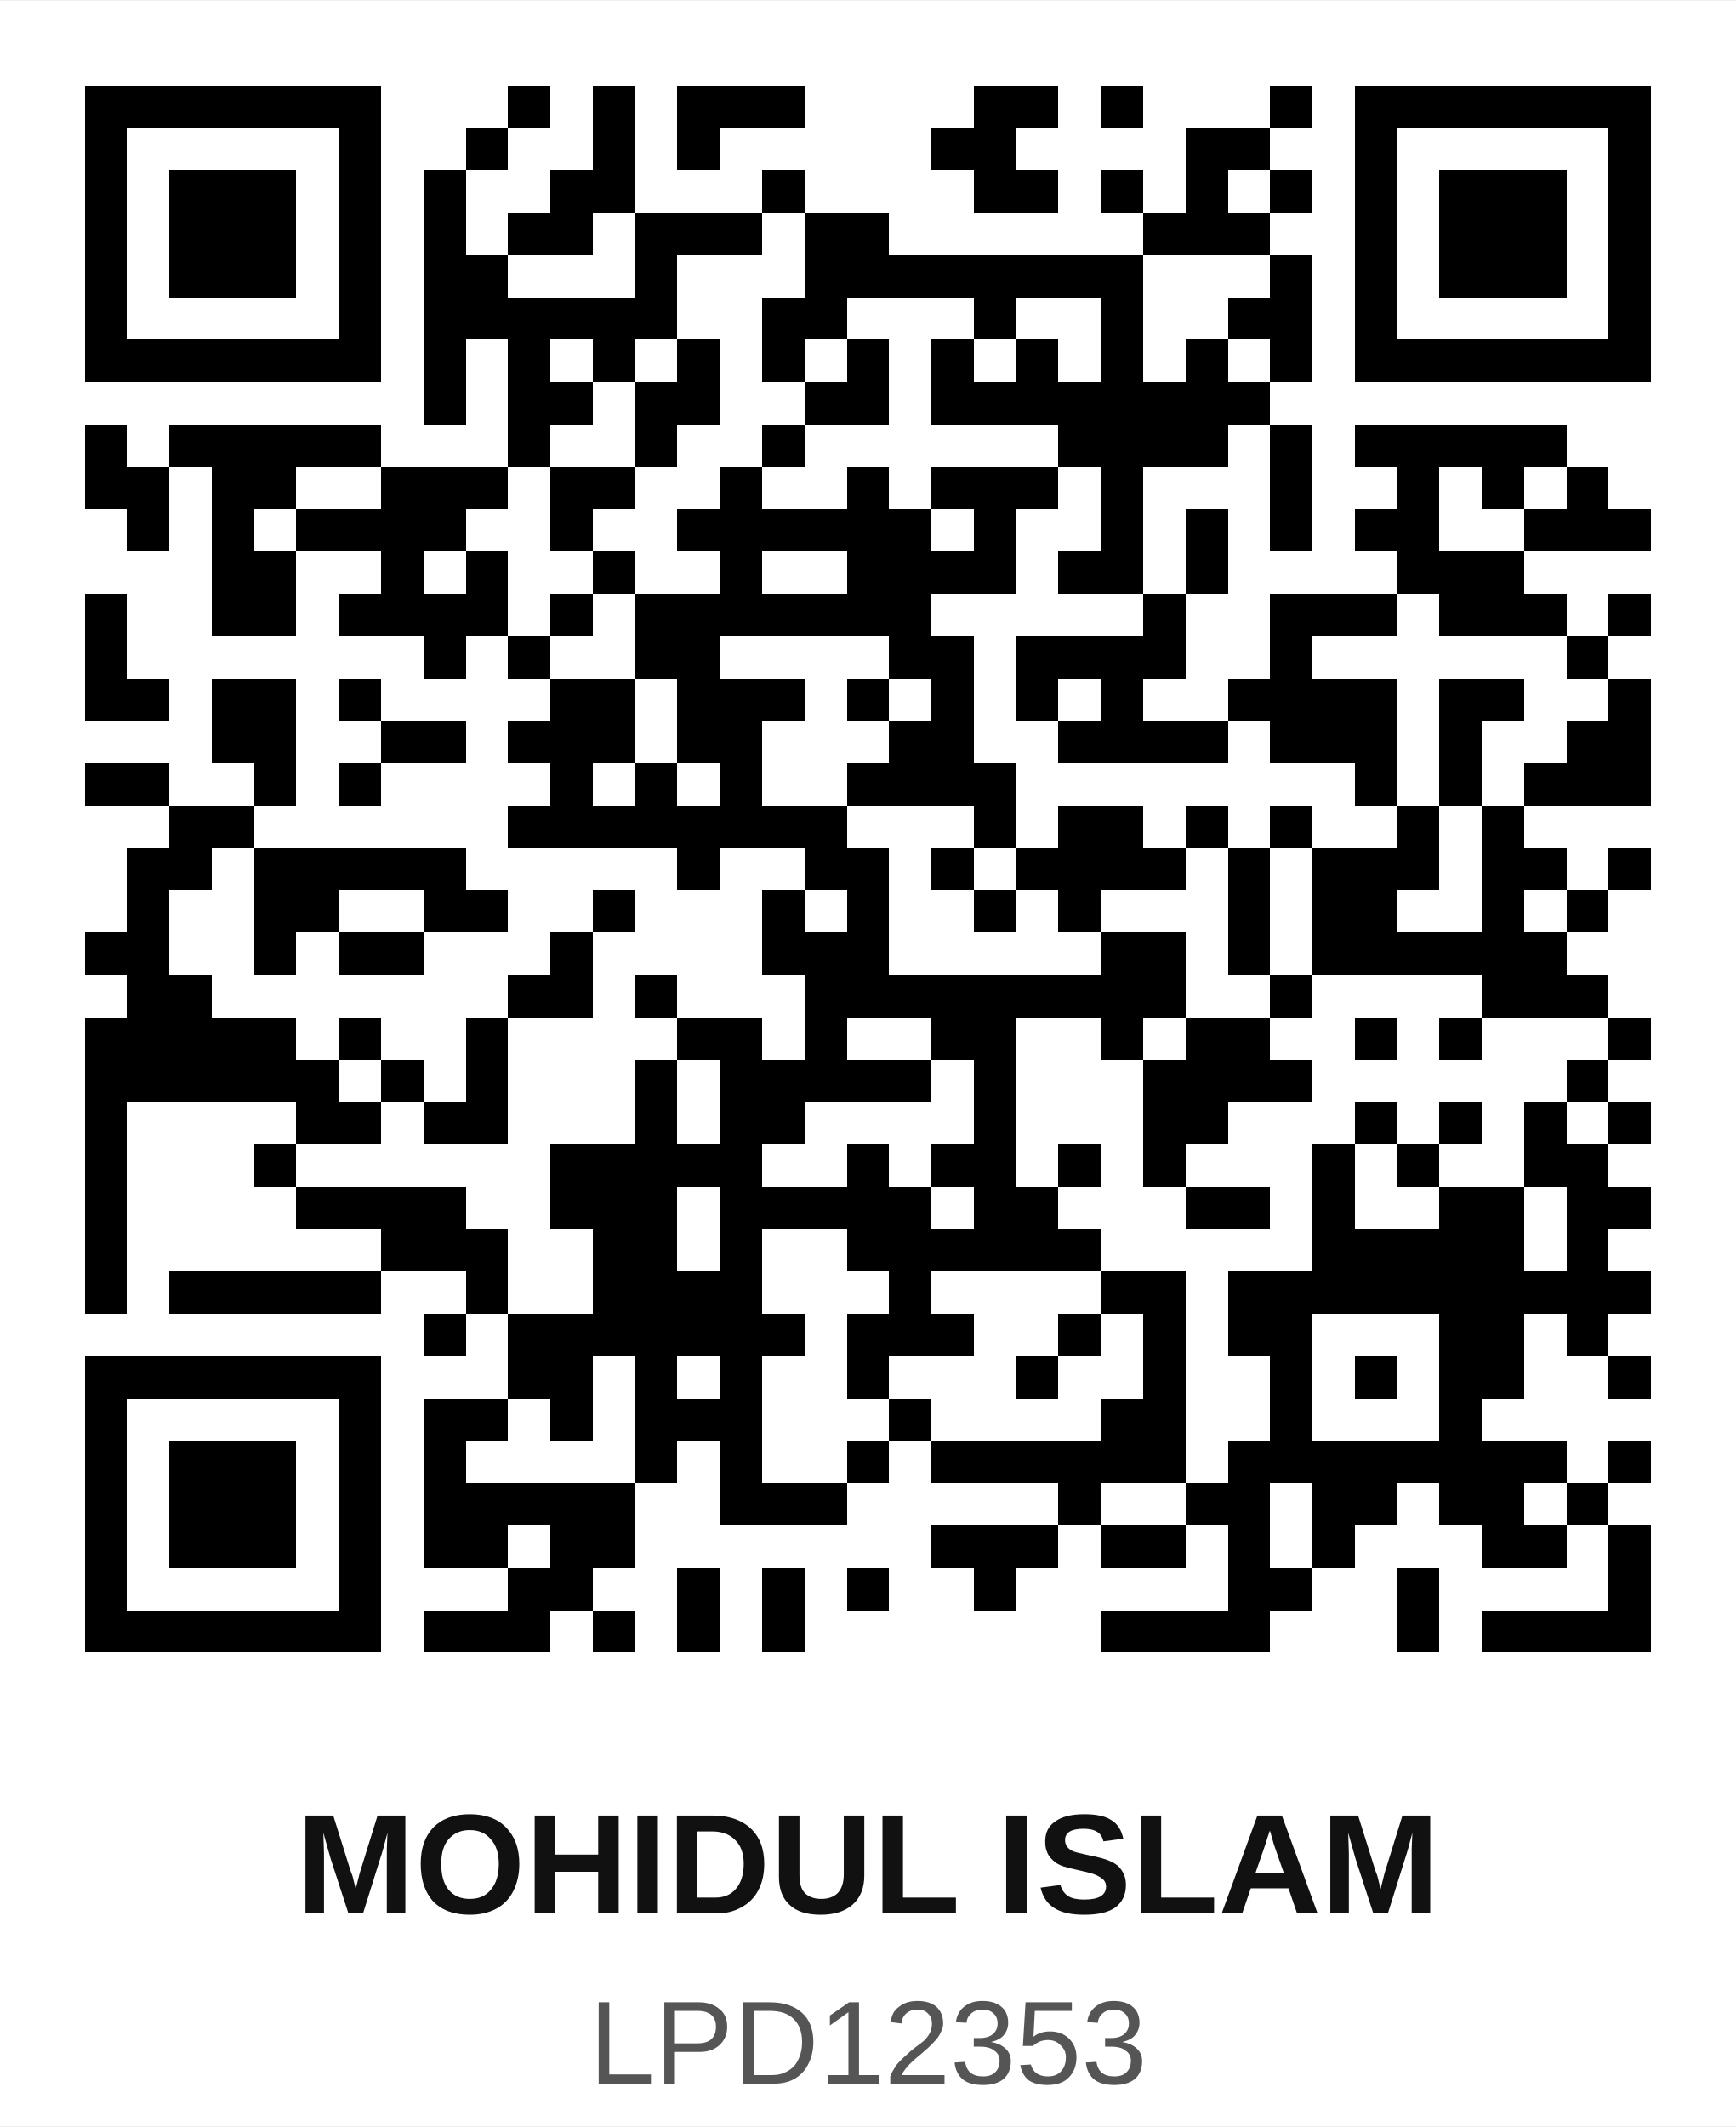
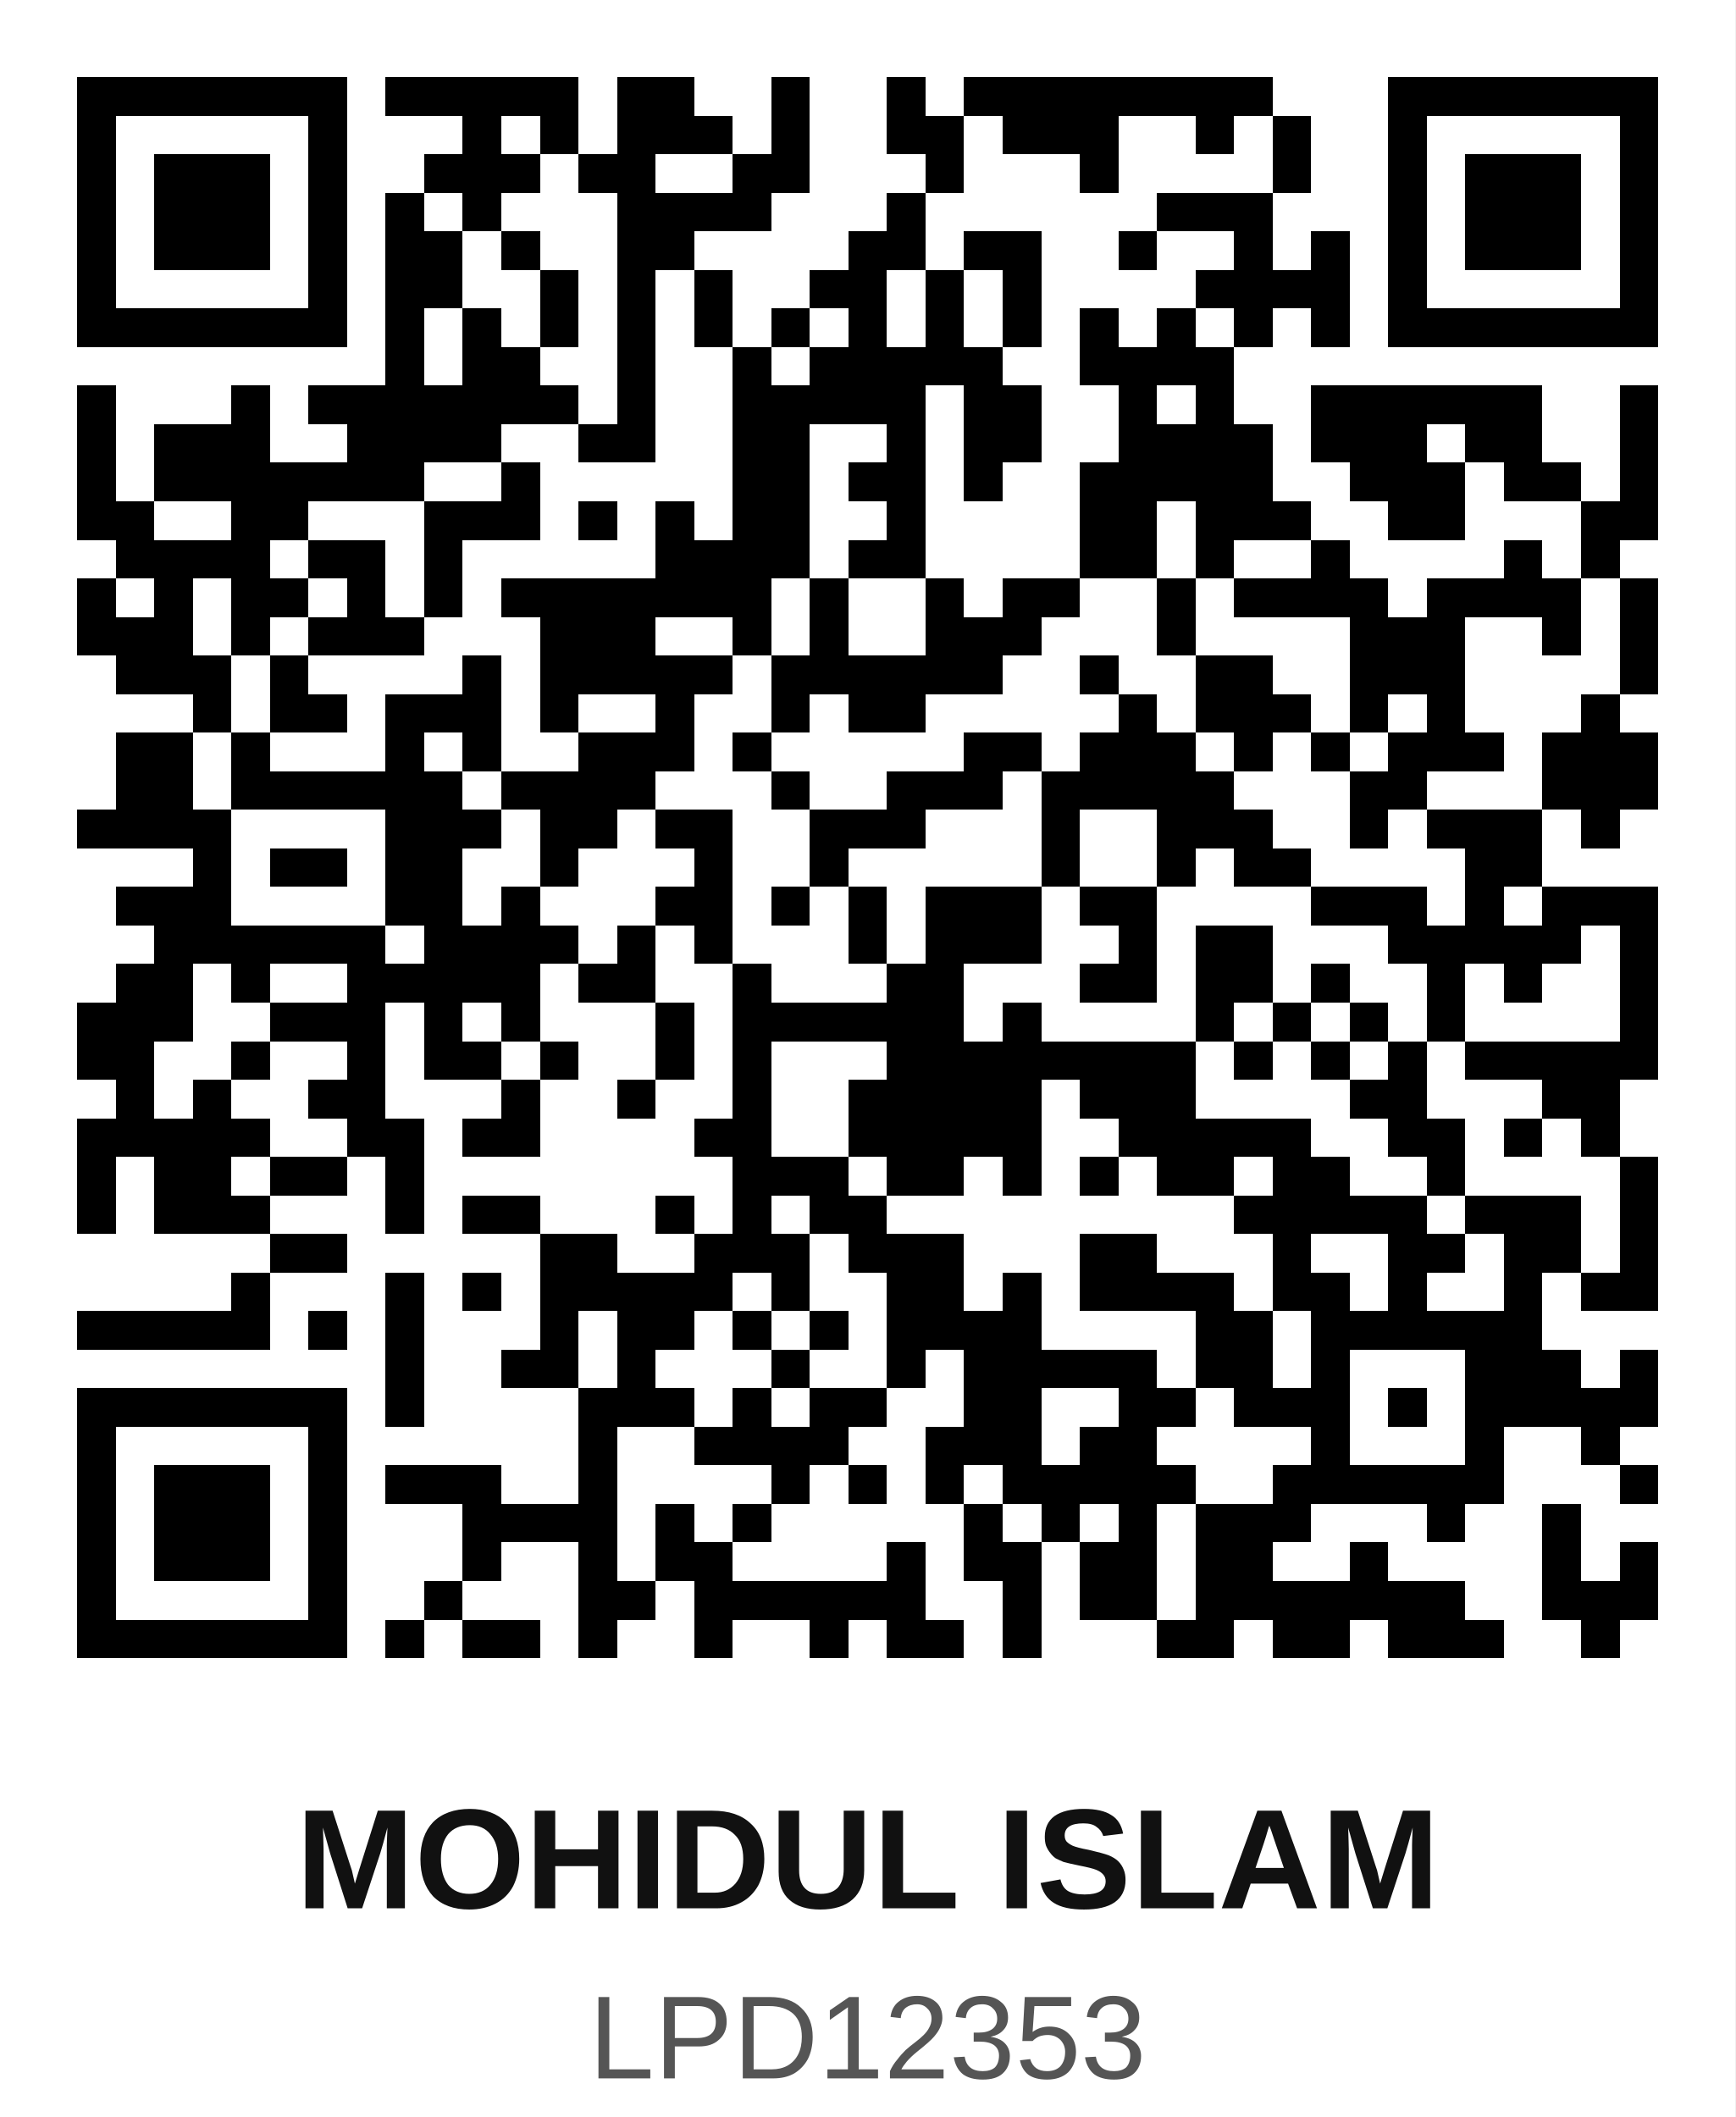
- <svg xmlns="http://www.w3.org/2000/svg" width="200" height="245" viewBox="0 0 41.00 50.18" shape-rendering="crispEdges">
-   <path fill="#ffffff" d="M0 0h41v41H0z" />
-   <path stroke="#000000" d="M2 2.5h7m3 0h1m1 0h1m1 0h3m4 0h2m1 0h1m3 0h1m1 0h7M2 3.5h1m5 0h1m2 0h1m2 0h1m1 0h1m5 0h2m4 0h2m2 0h1m5 0h1M2 4.5h1m1 0h3m1 0h1m1 0h1m2 0h2m3 0h1m4 0h2m1 0h1m1 0h1m1 0h1m1 0h1m1 0h3m1 0h1M2 5.5h1m1 0h3m1 0h1m1 0h1m1 0h2m1 0h3m1 0h2m6 0h3m2 0h1m1 0h3m1 0h1M2 6.5h1m1 0h3m1 0h1m1 0h2m3 0h1m3 0h8m3 0h1m1 0h1m1 0h3m1 0h1M2 7.5h1m5 0h1m1 0h6m2 0h2m3 0h1m2 0h1m2 0h2m1 0h1m5 0h1M2 8.5h7m1 0h1m1 0h1m1 0h1m1 0h1m1 0h1m1 0h1m1 0h1m1 0h1m1 0h1m1 0h1m1 0h1m1 0h7M10 9.5h1m1 0h2m1 0h2m2 0h2m1 0h8M2 10.5h1m1 0h5m3 0h1m2 0h1m2 0h1m6 0h4m1 0h1m1 0h5M2 11.5h2m1 0h2m2 0h3m1 0h2m2 0h1m2 0h1m1 0h3m1 0h1m3 0h1m2 0h1m1 0h1m1 0h1M3 12.5h1m1 0h1m1 0h4m2 0h1m2 0h6m1 0h1m2 0h1m1 0h1m1 0h1m1 0h2m2 0h3M5 13.5h2m2 0h1m1 0h1m2 0h1m2 0h1m2 0h4m1 0h2m1 0h1m4 0h3M2 14.5h1m2 0h2m1 0h4m1 0h1m1 0h7m5 0h1m2 0h3m1 0h3m1 0h1M2 15.5h1m7 0h1m1 0h1m2 0h2m4 0h2m1 0h4m2 0h1m6 0h1M2 16.5h2m1 0h2m1 0h1m4 0h2m1 0h3m1 0h1m1 0h1m1 0h1m1 0h1m2 0h4m1 0h2m2 0h1M5 17.5h2m2 0h2m1 0h3m1 0h2m3 0h2m2 0h4m1 0h3m1 0h1m2 0h2M2 18.5h2m2 0h1m1 0h1m4 0h1m1 0h1m1 0h1m2 0h4m8 0h1m1 0h1m1 0h3M4 19.5h2m6 0h8m3 0h1m1 0h2m1 0h1m1 0h1m2 0h1m1 0h1M3 20.5h2m1 0h5m5 0h1m2 0h2m1 0h1m1 0h4m1 0h1m1 0h3m1 0h2m1 0h1M3 21.5h1m2 0h2m2 0h2m2 0h1m3 0h1m1 0h1m2 0h1m1 0h1m3 0h1m1 0h2m2 0h1m1 0h1M2 22.5h2m2 0h1m1 0h2m3 0h1m4 0h3m5 0h2m1 0h1m1 0h6M3 23.5h2m7 0h2m1 0h1m3 0h9m2 0h1m4 0h3M2 24.5h5m1 0h1m2 0h1m4 0h2m1 0h1m2 0h2m2 0h1m1 0h2m2 0h1m1 0h1m3 0h1M2 25.5h6m1 0h1m1 0h1m3 0h1m1 0h5m1 0h1m3 0h4m6 0h1M2 26.5h1m4 0h2m1 0h2m3 0h1m1 0h2m4 0h1m3 0h2m3 0h1m1 0h1m1 0h1m1 0h1M2 27.5h1m3 0h1m6 0h5m2 0h1m1 0h2m1 0h1m1 0h1m3 0h1m1 0h1m2 0h2M2 28.5h1m4 0h4m2 0h3m1 0h5m1 0h2m3 0h2m1 0h1m2 0h2m1 0h2M2 29.5h1m6 0h3m2 0h2m1 0h1m2 0h6m5 0h5m1 0h1M2 30.5h1m1 0h5m2 0h1m2 0h4m3 0h1m4 0h2m1 0h10M10 31.5h1m1 0h7m1 0h3m2 0h1m1 0h1m1 0h2m3 0h2m1 0h1M2 32.5h7m3 0h2m1 0h1m1 0h1m2 0h1m3 0h1m2 0h1m2 0h1m1 0h1m1 0h2m2 0h1M2 33.5h1m5 0h1m1 0h2m1 0h1m1 0h3m3 0h1m4 0h2m2 0h1m3 0h1M2 34.5h1m1 0h3m1 0h1m1 0h1m4 0h1m1 0h1m2 0h1m1 0h6m1 0h8m1 0h1M2 35.5h1m1 0h3m1 0h1m1 0h5m2 0h3m5 0h1m2 0h2m1 0h2m1 0h2m1 0h1M2 36.5h1m1 0h3m1 0h1m1 0h2m1 0h2m7 0h3m1 0h2m1 0h1m1 0h1m3 0h2m1 0h1M2 37.5h1m5 0h1m3 0h2m2 0h1m1 0h1m1 0h1m2 0h1m5 0h2m2 0h1m4 0h1M2 38.5h7m1 0h3m1 0h1m1 0h1m1 0h1m7 0h4m3 0h1m1 0h4" />
-   <rect x="0" y="41.00" width="41.00" height="9.18" fill="#ffffff" />
-   <text x="20.50" y="45.16" text-anchor="middle" font-family="Arial,Helvetica,sans-serif" font-size="3.36" font-weight="bold" fill="#111111">MOHIDUL ISLAM</text>
-   <text x="20.50" y="49.18" text-anchor="middle" font-family="Arial,Helvetica,sans-serif" font-size="2.79" font-weight="normal" fill="#555555">LPD12353</text>
+ <svg xmlns="http://www.w3.org/2000/svg" width="200" height="244" viewBox="0 0 45.00 54.90" shape-rendering="crispEdges">
+   <path fill="#ffffff" d="M0 0h45v45H0z" />
+   <path stroke="#000000" d="M2 2.5h7m1 0h5m1 0h2m2 0h1m2 0h1m1 0h8m3 0h7M2 3.5h1m5 0h1m3 0h1m1 0h1m1 0h3m1 0h1m2 0h2m1 0h3m2 0h1m1 0h1m2 0h1m5 0h1M2 4.5h1m1 0h3m1 0h1m2 0h3m1 0h2m2 0h2m3 0h1m3 0h1m4 0h1m2 0h1m1 0h3m1 0h1M2 5.5h1m1 0h3m1 0h1m1 0h1m1 0h1m3 0h4m3 0h1m6 0h3m3 0h1m1 0h3m1 0h1M2 6.5h1m1 0h3m1 0h1m1 0h2m1 0h1m2 0h2m4 0h2m1 0h2m2 0h1m2 0h1m1 0h1m1 0h1m1 0h3m1 0h1M2 7.5h1m5 0h1m1 0h2m2 0h1m1 0h1m1 0h1m2 0h2m1 0h1m1 0h1m4 0h4m1 0h1m5 0h1M2 8.5h7m1 0h1m1 0h1m1 0h1m1 0h1m1 0h1m1 0h1m1 0h1m1 0h1m1 0h1m1 0h1m1 0h1m1 0h1m1 0h1m1 0h7M10 9.5h1m1 0h2m2 0h1m2 0h1m1 0h5m2 0h4M2 10.5h1m3 0h1m1 0h7m1 0h1m2 0h5m1 0h2m2 0h1m1 0h1m2 0h6m2 0h1M2 11.5h1m1 0h3m2 0h4m2 0h2m2 0h2m2 0h1m1 0h2m2 0h4m1 0h3m1 0h2m2 0h1M2 12.5h1m1 0h7m2 0h1m5 0h2m1 0h2m1 0h1m2 0h5m2 0h3m1 0h2m1 0h1M2 13.5h2m2 0h2m3 0h3m1 0h1m1 0h1m1 0h2m2 0h1m4 0h2m1 0h3m2 0h2m3 0h2M3 14.5h4m1 0h2m1 0h1m5 0h4m1 0h2m4 0h2m1 0h1m2 0h1m4 0h1m1 0h1M2 15.5h1m1 0h1m1 0h2m1 0h1m1 0h1m1 0h7m1 0h1m2 0h1m1 0h2m2 0h1m1 0h4m1 0h4m1 0h1M2 16.5h3m1 0h1m1 0h3m3 0h3m2 0h1m1 0h1m2 0h3m3 0h1m4 0h3m2 0h1m1 0h1M3 17.5h3m1 0h1m4 0h1m1 0h5m1 0h6m2 0h1m2 0h2m2 0h3m4 0h1M5 18.5h1m1 0h2m1 0h3m1 0h1m2 0h1m2 0h1m1 0h2m5 0h1m1 0h3m1 0h1m1 0h1m3 0h1M3 19.5h2m1 0h1m3 0h1m1 0h1m2 0h3m1 0h1m5 0h2m1 0h3m1 0h1m1 0h1m1 0h3m1 0h3M3 20.5h2m1 0h6m1 0h4m3 0h1m2 0h3m1 0h5m3 0h2m3 0h3M2 21.5h4m4 0h3m1 0h2m1 0h2m2 0h3m3 0h1m2 0h3m2 0h1m1 0h3m1 0h1M5 22.5h1m1 0h2m1 0h2m2 0h1m3 0h1m2 0h1m5 0h1m2 0h1m1 0h2m4 0h2M3 23.5h3m4 0h2m1 0h1m3 0h2m1 0h1m1 0h1m1 0h3m1 0h2m4 0h3m1 0h1m1 0h3M4 24.5h6m1 0h4m1 0h1m1 0h1m3 0h1m1 0h3m2 0h1m1 0h2m3 0h5m1 0h1M3 25.5h2m1 0h1m2 0h5m1 0h2m2 0h1m3 0h2m3 0h2m1 0h2m1 0h1m2 0h1m1 0h1m2 0h1M2 26.5h3m2 0h3m1 0h1m1 0h1m3 0h1m1 0h6m1 0h1m4 0h1m1 0h1m1 0h1m1 0h1m4 0h1M2 27.5h2m2 0h1m2 0h1m1 0h2m1 0h1m2 0h1m1 0h1m3 0h8m1 0h1m1 0h1m1 0h1m1 0h5M3 28.5h1m1 0h1m2 0h2m3 0h1m2 0h1m2 0h1m2 0h5m1 0h3m4 0h2m3 0h2M2 29.5h5m2 0h2m1 0h2m4 0h2m2 0h5m2 0h5m2 0h2m1 0h1m1 0h1M2 30.5h1m1 0h2m1 0h2m1 0h1m8 0h3m1 0h2m1 0h1m1 0h1m1 0h2m1 0h2m2 0h1m4 0h1M2 31.5h1m1 0h3m3 0h1m1 0h2m3 0h1m1 0h1m1 0h2m9 0h5m1 0h3m1 0h1M7 32.5h2m5 0h2m2 0h3m1 0h3m3 0h2m3 0h1m2 0h2m1 0h2m1 0h1M6 33.5h1m3 0h1m1 0h1m1 0h5m1 0h1m2 0h2m1 0h1m1 0h4m1 0h2m1 0h1m2 0h1m1 0h2M2 34.5h5m1 0h1m1 0h1m3 0h1m1 0h2m1 0h1m1 0h1m1 0h4m4 0h2m1 0h6M10 35.5h1m2 0h2m1 0h1m3 0h1m2 0h1m1 0h5m1 0h2m1 0h1m3 0h3m1 0h1M2 36.5h7m1 0h1m4 0h3m1 0h1m1 0h2m2 0h2m2 0h2m1 0h3m1 0h1m1 0h5M2 37.5h1m5 0h1m6 0h1m2 0h4m2 0h3m1 0h2m4 0h1m3 0h1m2 0h1M2 38.5h1m1 0h3m1 0h1m1 0h3m2 0h1m4 0h1m1 0h1m1 0h1m1 0h5m2 0h6m3 0h1M2 39.5h1m1 0h3m1 0h1m3 0h4m1 0h1m1 0h1m5 0h1m1 0h1m1 0h1m1 0h3m3 0h1m2 0h1M2 40.5h1m1 0h3m1 0h1m3 0h1m2 0h1m1 0h2m4 0h1m1 0h2m1 0h2m1 0h2m2 0h1m4 0h1m1 0h1M2 41.5h1m5 0h1m2 0h1m3 0h2m1 0h6m2 0h1m1 0h2m1 0h7m2 0h3M2 42.5h7m1 0h1m1 0h2m1 0h1m2 0h1m2 0h1m1 0h2m1 0h1m3 0h2m1 0h2m1 0h3m2 0h1" />
+   <rect x="0" y="45.00" width="45.00" height="9.90" fill="#ffffff" />
+   <text x="22.50" y="49.49" text-anchor="middle" font-family="Arial,Helvetica,sans-serif" font-size="3.69" font-weight="bold" fill="#111111">MOHIDUL ISLAM</text>
+   <text x="22.50" y="53.90" text-anchor="middle" font-family="Arial,Helvetica,sans-serif" font-size="3.06" font-weight="normal" fill="#555555">LPD12353</text>
</svg>
